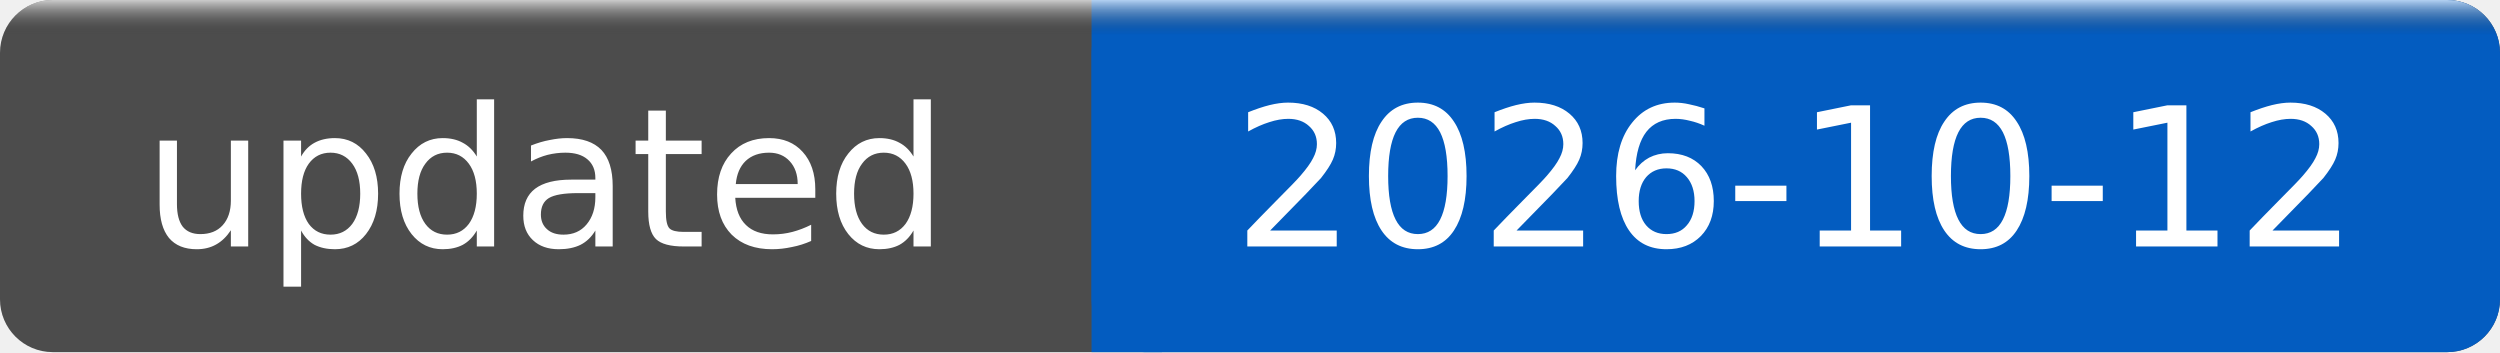
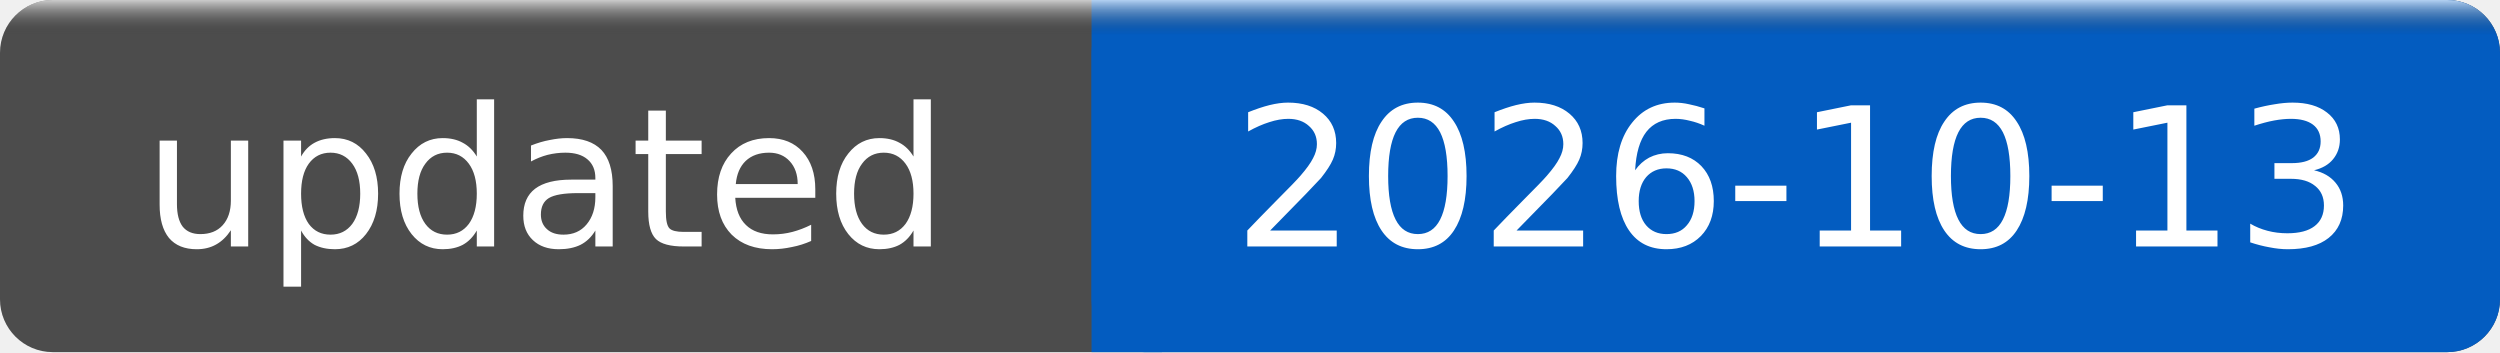
- <svg xmlns="http://www.w3.org/2000/svg" width="142" height="20" role="img" aria-label="updated: 2026-10-12">
+ <svg xmlns="http://www.w3.org/2000/svg" width="142" height="20" role="img" aria-label="updated: 2026-10-13">
  <linearGradient id="a" x2="0" y2="100%">
    <stop offset="0" stop-color="#fff" stop-opacity=".7" />
    <stop offset=".1" stop-opacity=".1" />
    <stop offset=".9" stop-opacity=".1" />
  </linearGradient>
  <rect rx="3" width="142" height="20" fill="#555" />
  <rect rx="3" x="62" width="80" height="20" fill="#0366d6" />
  <path fill="#0366d6" d="M62 0h4v20h-4z" />
  <rect rx="3" width="142" height="20" fill="url(#a)" />
  <g fill="#fff" text-anchor="middle" font-family="DejaVu Sans,Verdana,Geneva,sans-serif" font-size="11">
    <text x="31.0" y="14">updated</text>
-     <text x="102.0" y="14">2026-10-12</text>
+     <text x="102.0" y="14">2026-10-13</text>
  </g>
</svg>
